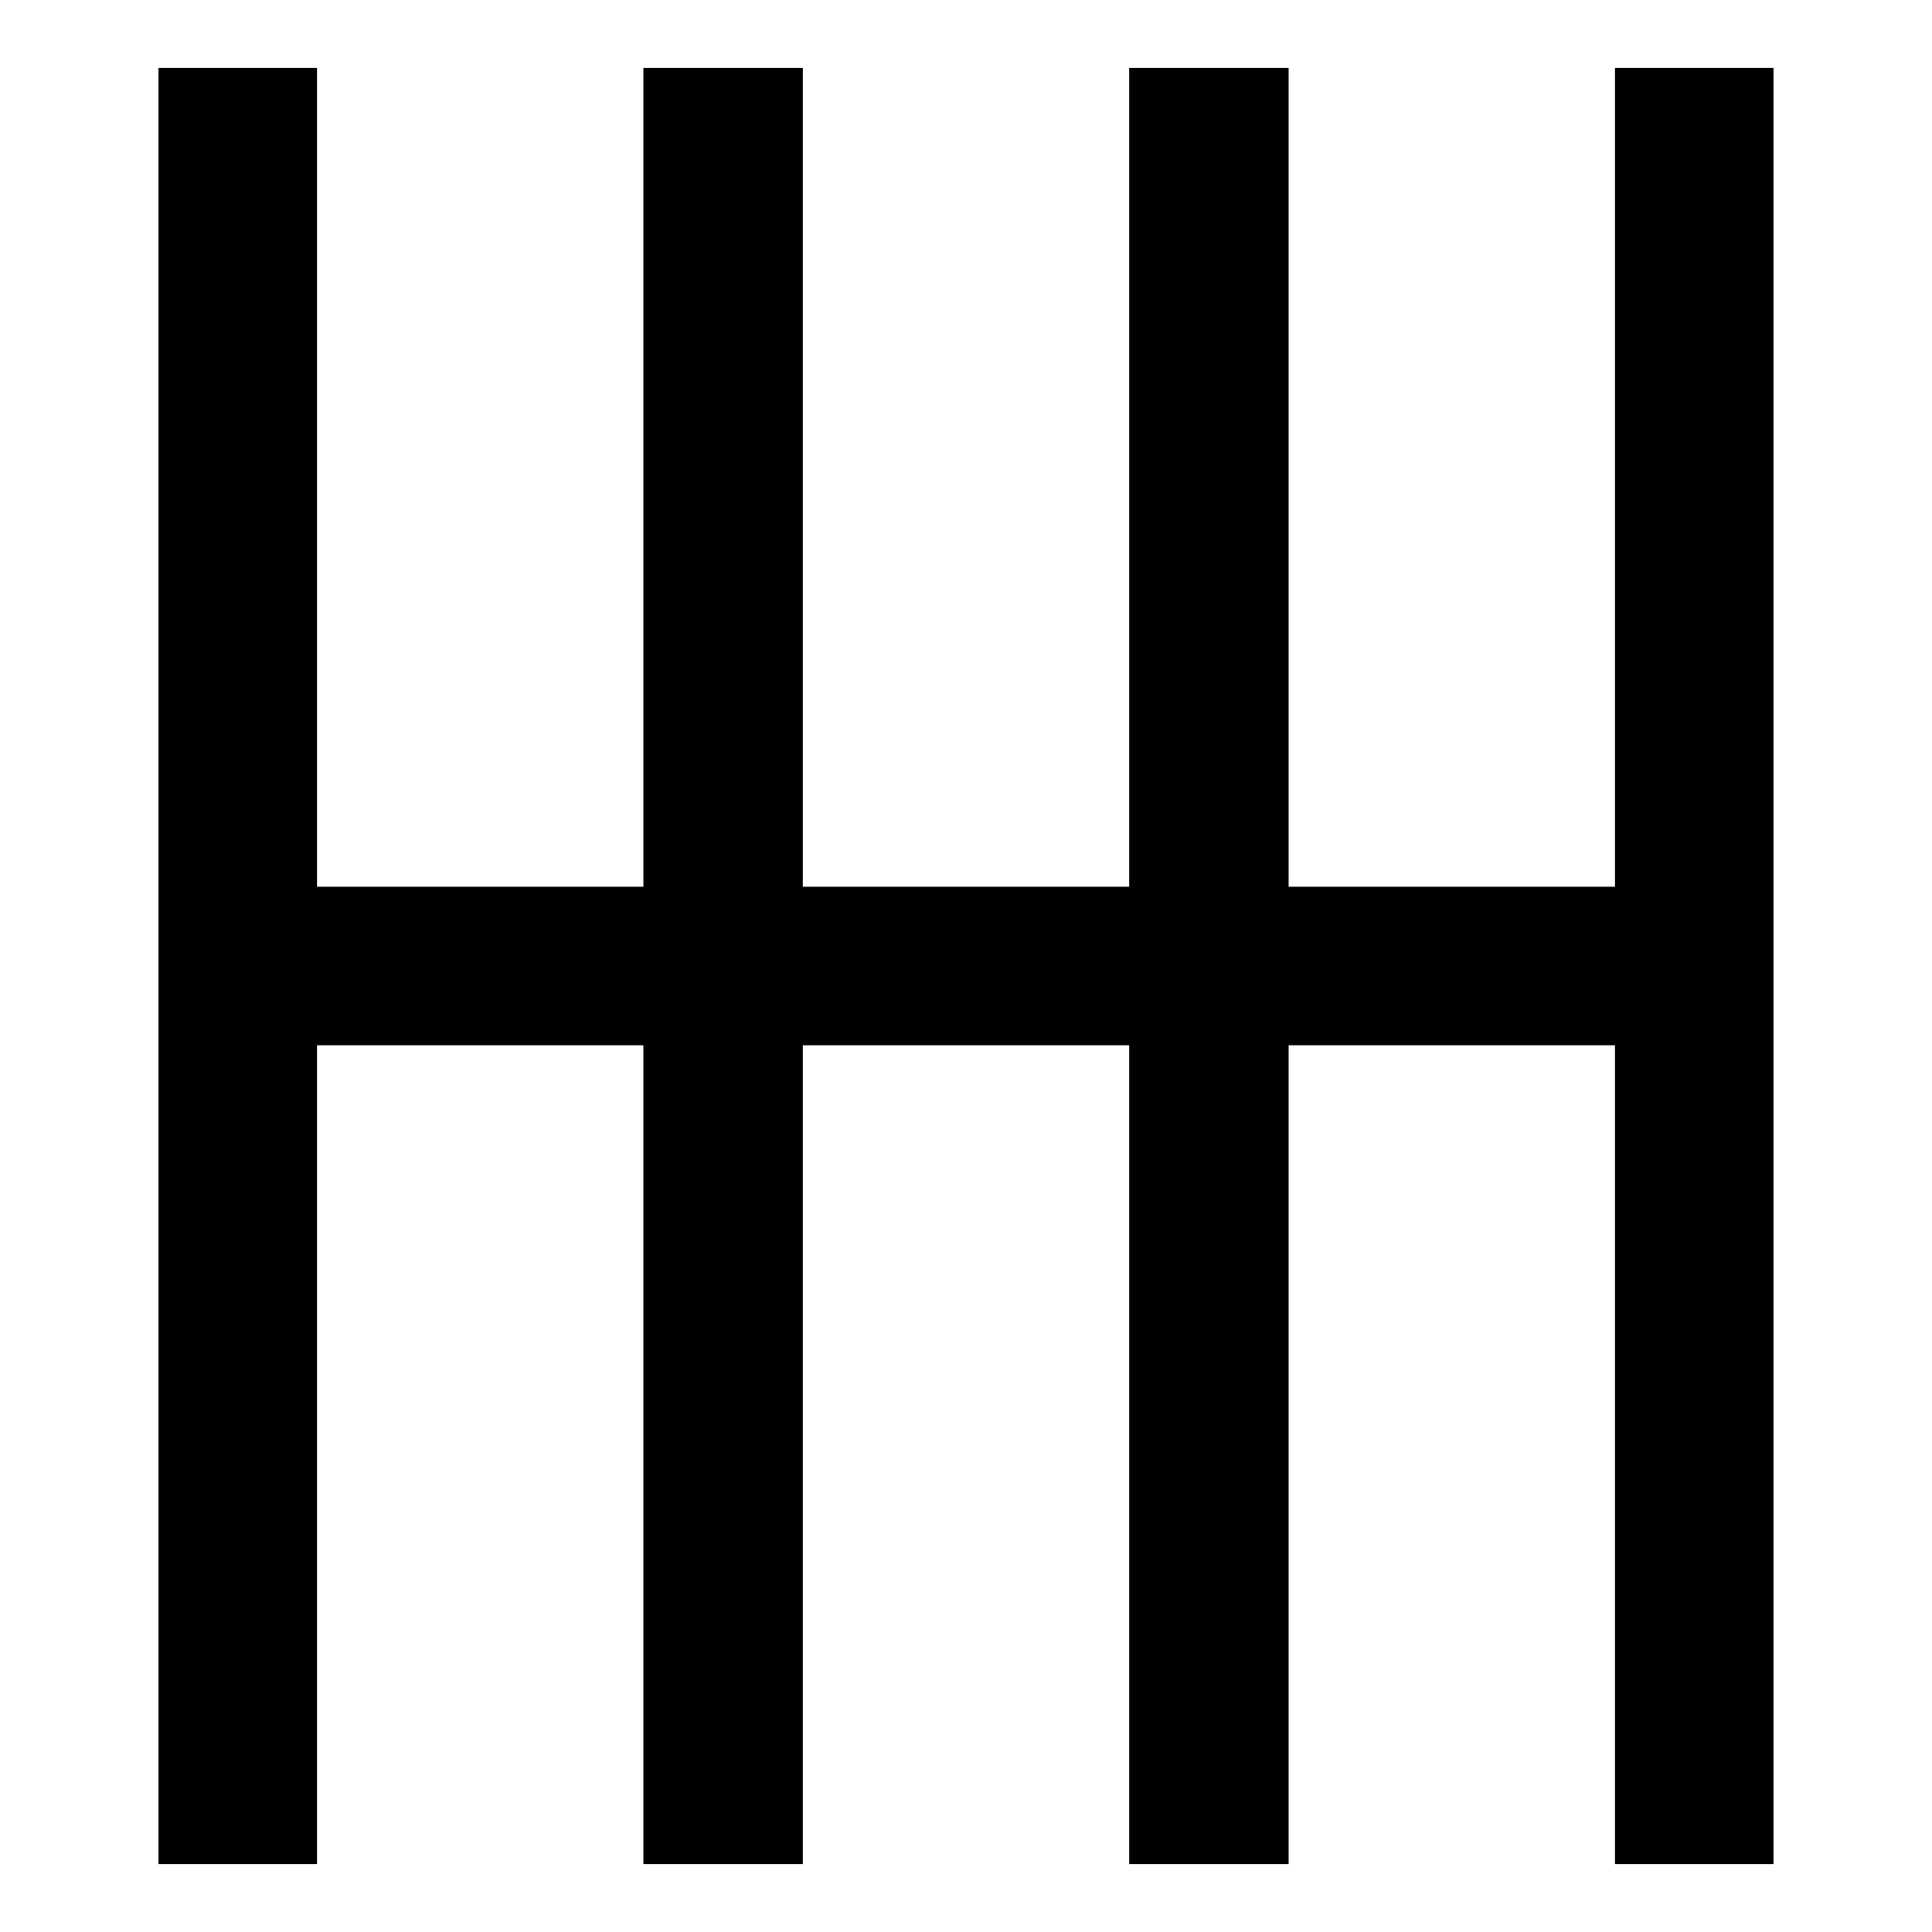
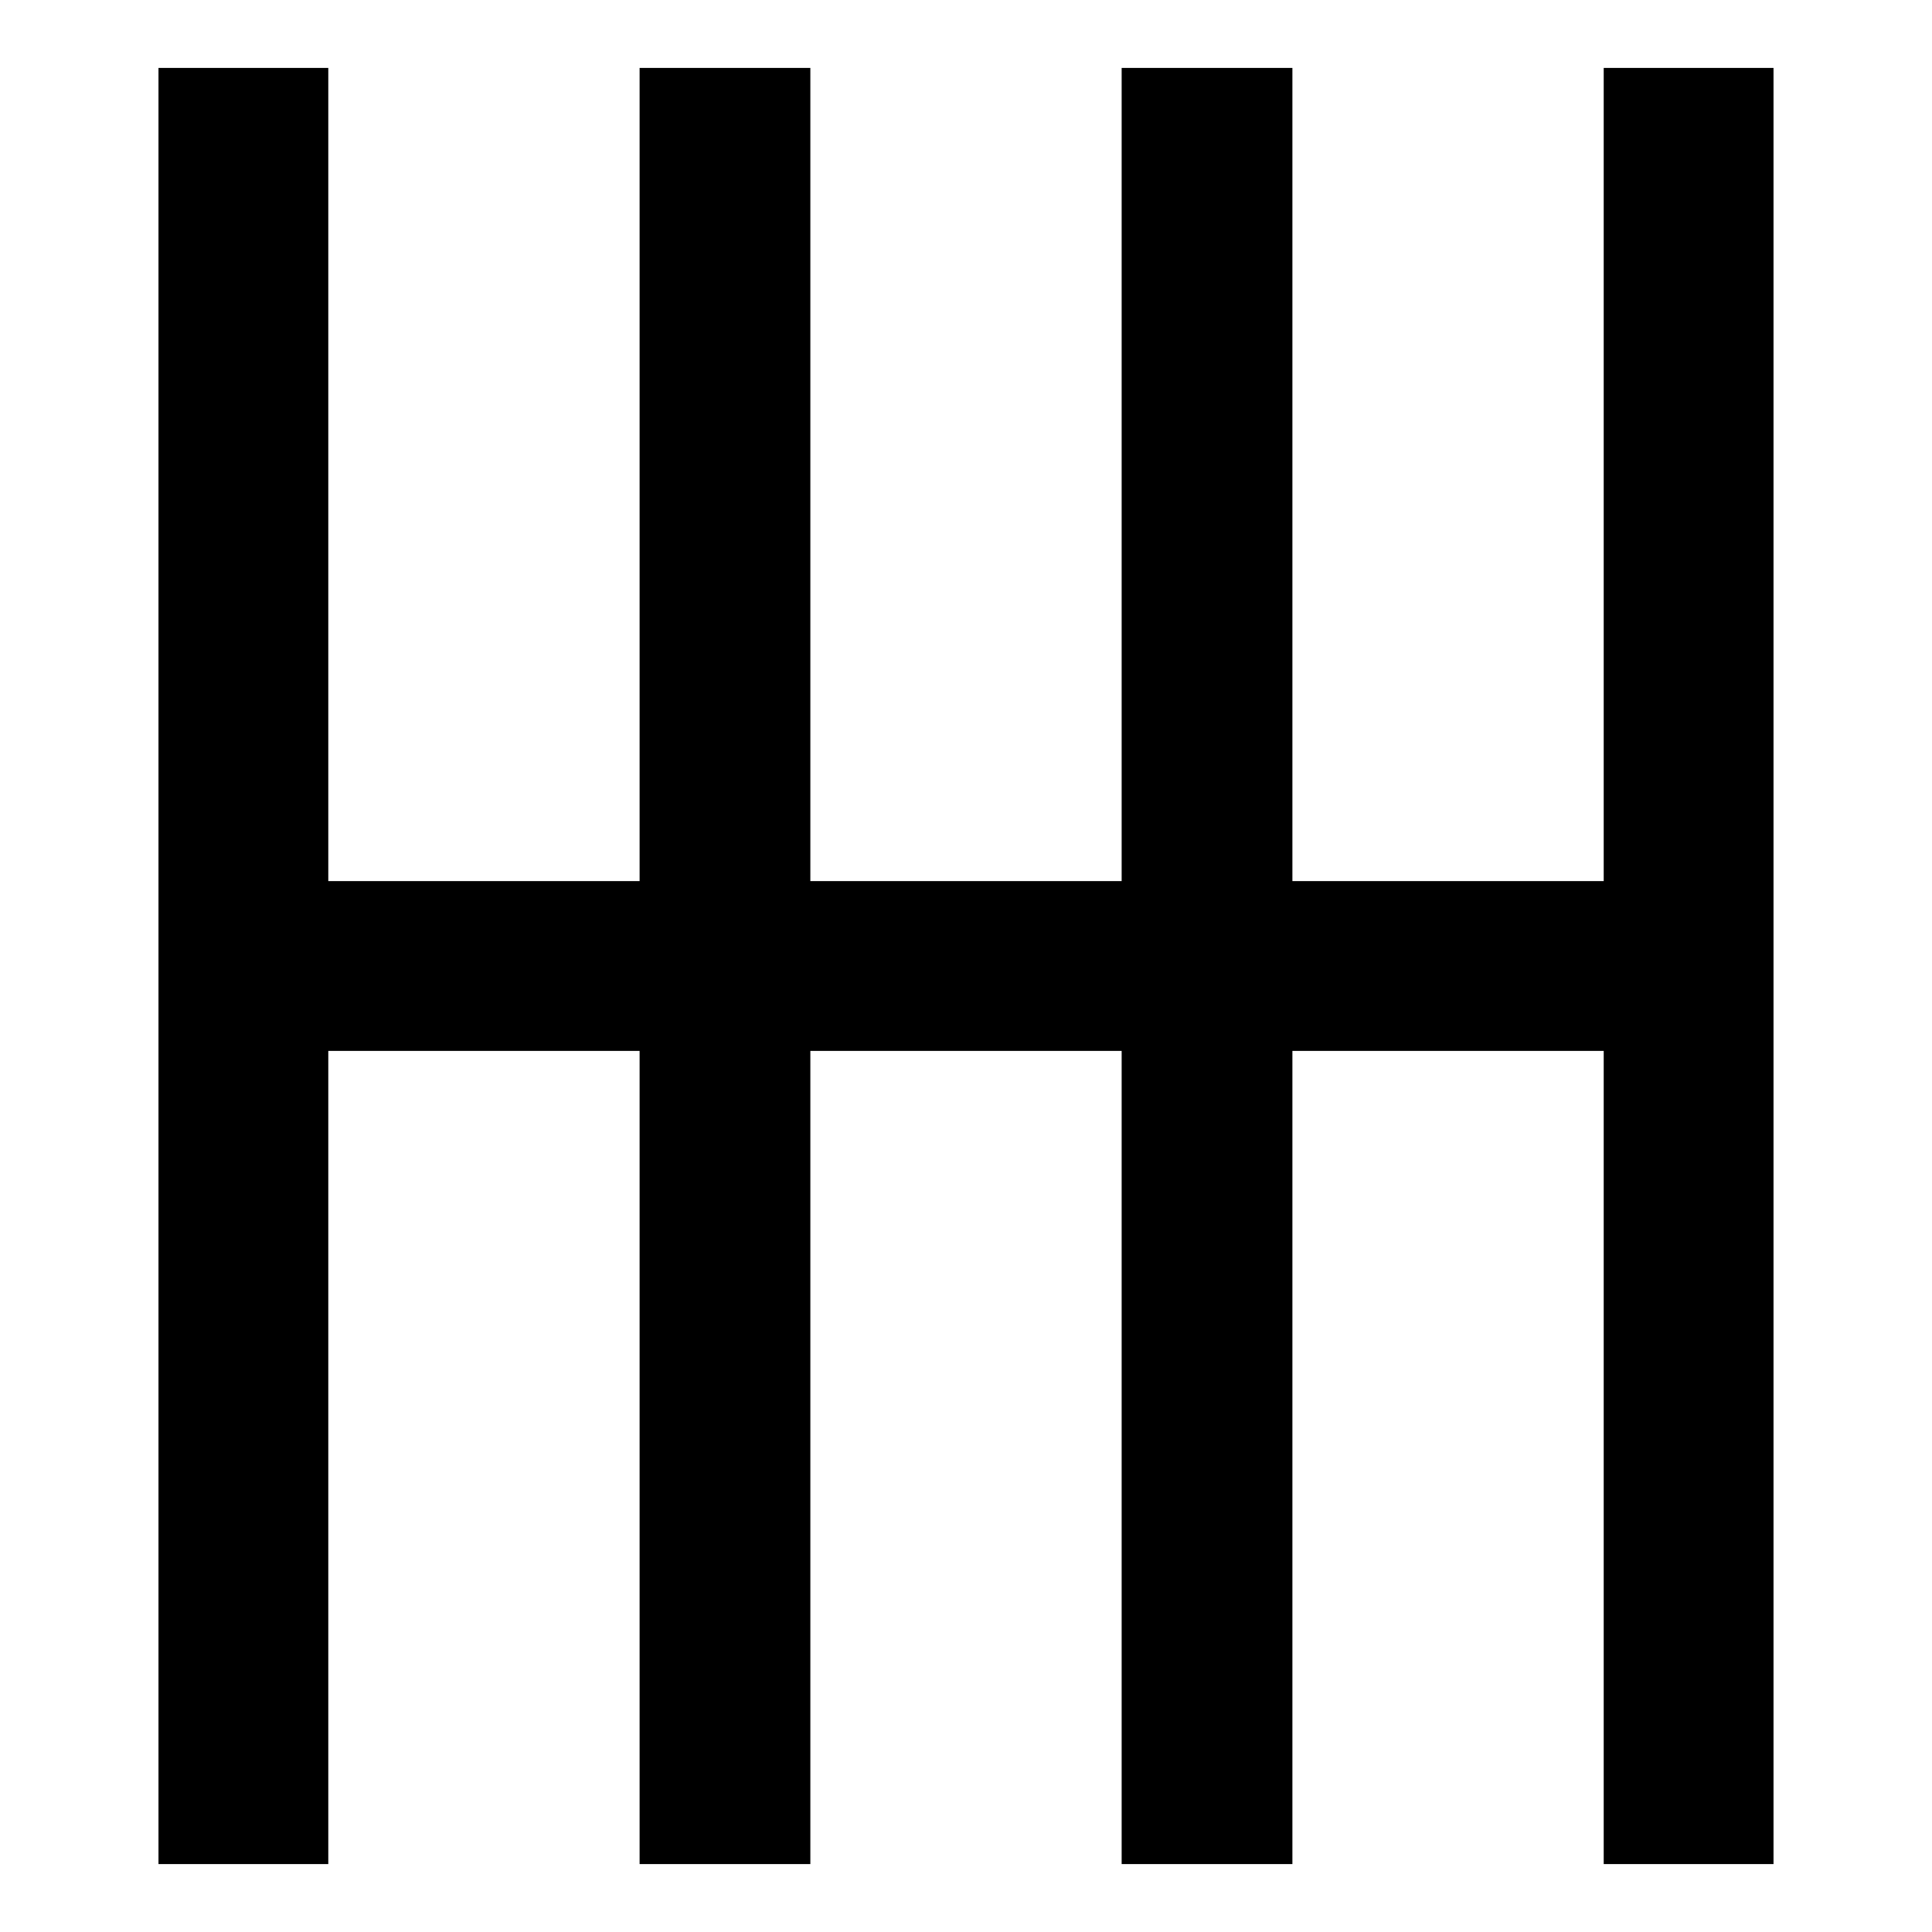
<svg xmlns="http://www.w3.org/2000/svg" height="2048" viewBox="0 0 2048 2048" width="2048">
-   <path d="m168 72v1904h168v-868h346v868h169v-868h346v868h169v-868h346v868h168v-1904h-168v868h-346v-868h-169v868h-346v-868h-169v868h-346v-868z" />
+   <path d="m168 72v1904h180v-862h330v862h181v-862h330v862h181v-862h330v862h180v-1904h-180v862h-330v-862h-181v862h-330v-862h-181v862h-330v-862z" />
</svg>
